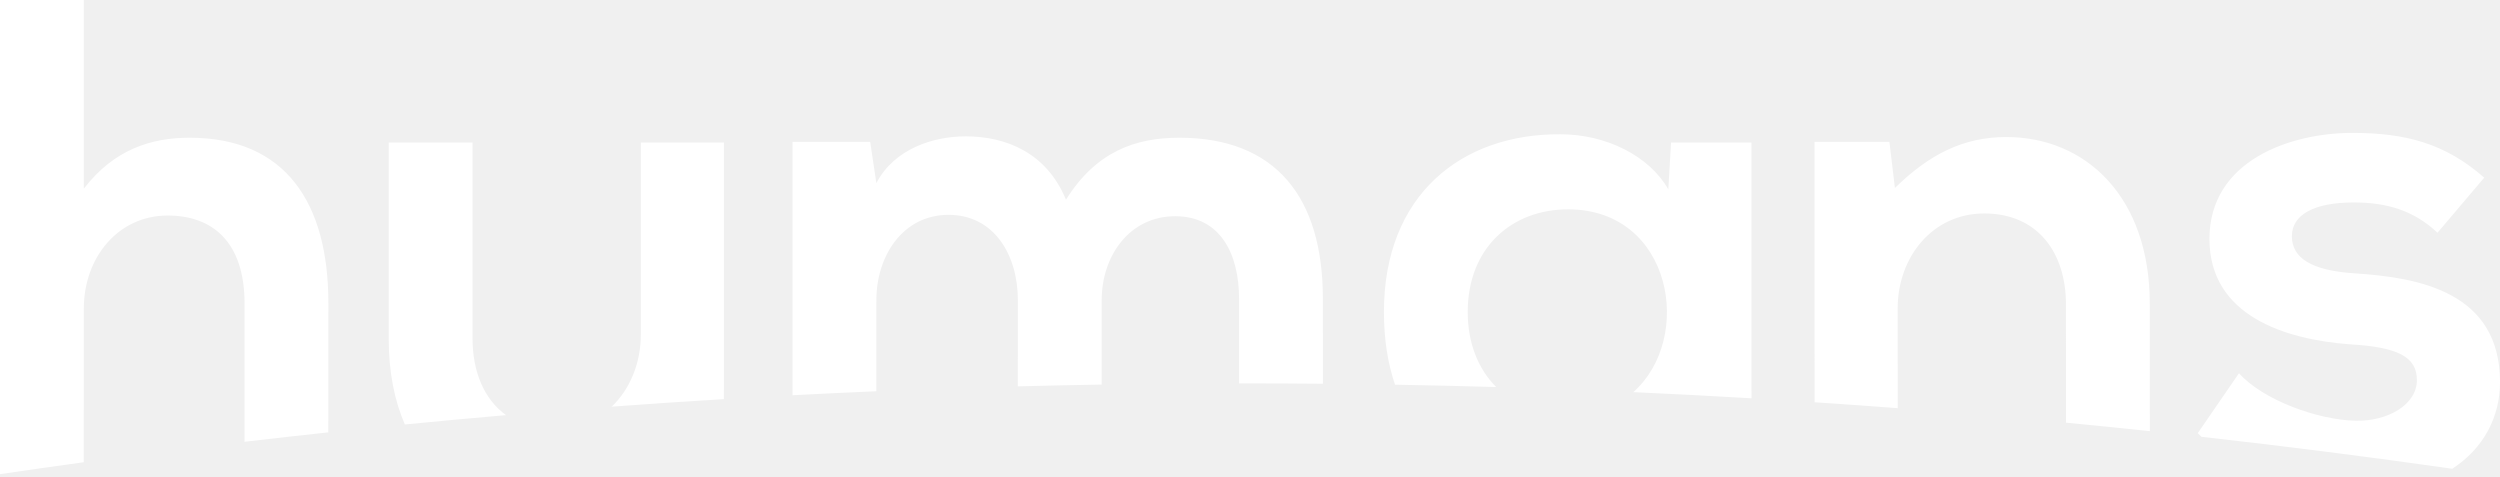
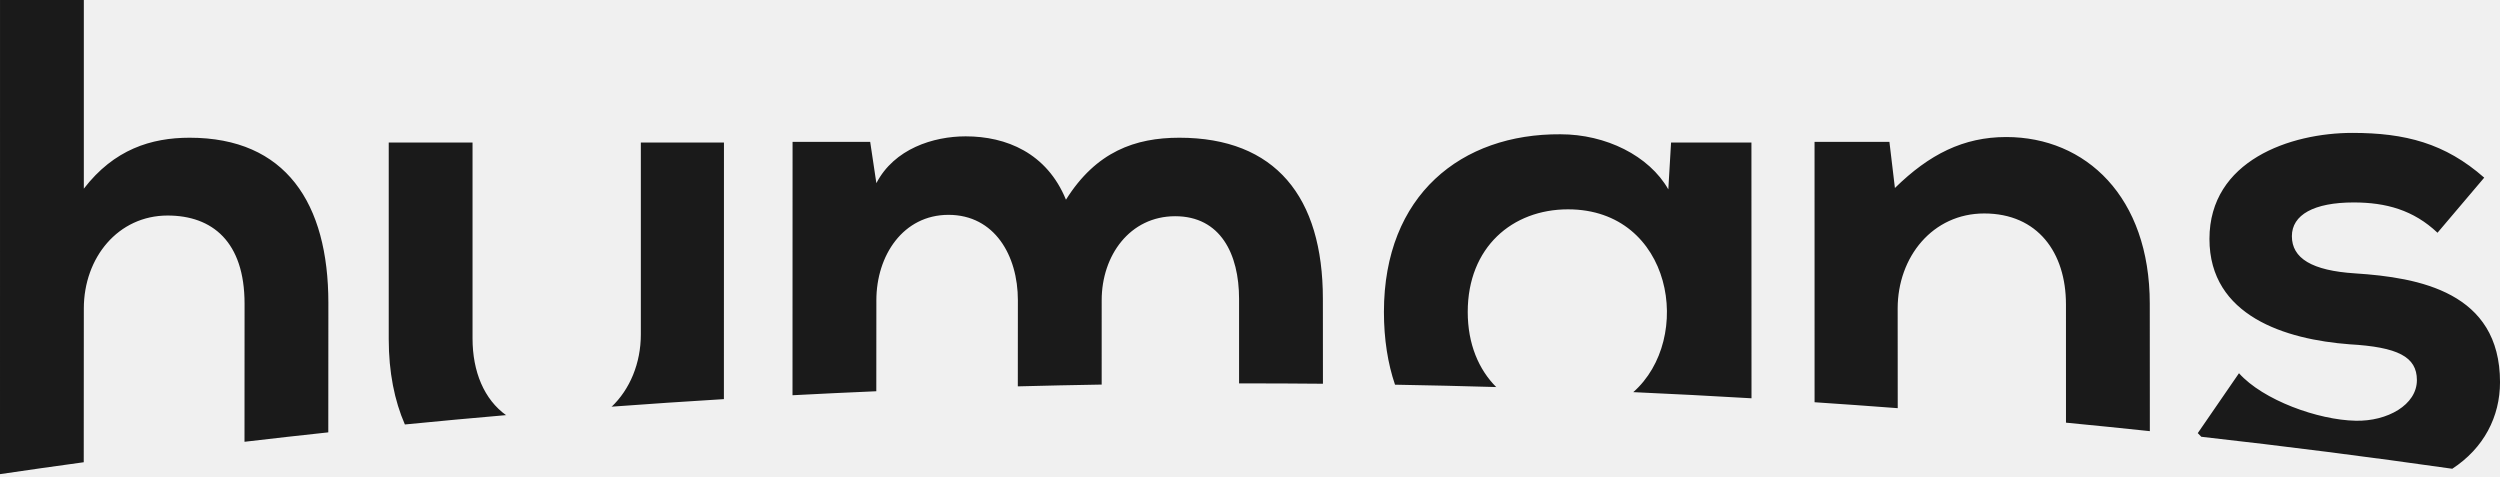
<svg xmlns="http://www.w3.org/2000/svg" width="939px" height="179px" viewBox="0 0 939 179" version="1.1">
  <g id="Page-1" stroke="none" stroke-width="1" fill="none" fill-rule="evenodd">
-     <g id="Artboard-Copy-4" transform="translate(-50, -69)" fill="#FFFFFF">
+     <g id="Artboard-Copy-4" transform="translate(-50, -69)" fill="#1A1A1A">
      <path d="M81.484,69 L81.484,139.867 C92.836,125.125 106.769,120.728 121.217,120.728 C157.339,120.728 173.336,145.299 173.336,182.801 L173.307,231.392 C162.801,232.521 152.31,233.702 141.835,234.933 L141.858,183.06 C141.858,159.782 129.732,149.954 112.961,149.954 C94.384,149.954 81.484,165.731 81.484,184.87 L81.452,242.618 C70.952,244.056 60.467,245.546 50,247.086 L50.006,69 L81.484,69 Z M933.534,118.917 C953.401,118.917 968.365,122.797 983.072,135.729 L965.527,156.42 C956.497,147.885 946.176,145.04 934.05,145.04 C919.085,145.04 910.829,149.695 910.829,157.713 C910.829,165.99 918.311,170.645 934.566,171.68 C958.561,173.232 989.006,178.663 989.006,212.545 C989.006,225.451 982.98,237.336 970.976,245.125 L970.997,245.055 C939.763,240.601 908.383,236.599 876.864,233.058 L876.855,233.087 C876.396,232.629 875.938,232.161 875.481,231.684 L890.962,209.182 C899.992,219.269 920.633,226.77 934.824,227.028 C946.692,227.287 957.787,221.08 957.787,211.769 C957.787,202.975 950.563,199.354 932.502,198.32 C908.507,196.509 879.867,187.715 879.867,158.748 C879.867,129.263 910.313,118.917 933.534,118.917 Z M803.528,120.469 C833.458,120.469 857.453,142.971 857.453,183.06 L857.482,230.94 C846.998,229.827 836.498,228.765 825.983,227.754 L825.975,183.318 C825.975,163.921 815.397,149.178 795.272,149.178 C775.921,149.178 762.763,165.472 762.763,184.87 L762.787,222.309 C752.39,221.517 741.979,220.774 731.554,220.082 L731.543,122.28 L759.666,122.28 L761.73,139.608 C774.631,126.935 787.532,120.469 803.528,120.469 Z M227.486,122.538 L227.486,196.151 C227.486,208.548 231.807,219.044 240.179,225.005 L240.154,224.915 C227.439,226.012 214.747,227.184 202.076,228.43 L202.082,228.456 C198.174,219.521 196.008,208.773 196.008,196.409 L196.008,122.538 L227.486,122.538 Z M321.918,122.538 L321.896,218.911 C307.777,219.767 293.683,220.715 279.614,221.754 L279.643,221.856 C286.611,215.257 290.699,205.41 290.699,194.599 L290.699,122.538 L321.918,122.538 Z M636.111,119.435 C653.14,119.435 669.395,127.452 676.619,140.126 L677.651,122.538 L707.838,122.538 L707.864,218.597 C693.07,217.725 678.248,216.953 663.399,216.284 L663.383,216.356 C686.356,196.202 678.211,147.626 638.949,147.626 C618.05,147.626 601.28,161.851 601.28,186.163 C601.28,198.178 605.375,207.792 612.041,214.444 L612.058,214.377 C599.385,214.008 586.694,213.712 573.984,213.491 L573.976,213.521 C571.266,205.546 569.802,196.419 569.802,186.163 C569.802,142.195 598.958,119.176 636.111,119.435 Z M412.706,120.211 C427.928,120.211 443.151,126.418 450.375,144.005 C461.728,125.901 476.434,120.728 492.947,120.728 C529.069,120.728 546.872,142.971 546.872,181.249 L546.896,213.133 C537.11,213.044 527.313,213 517.506,213 L515.394,213.017 L515.394,181.249 C515.394,164.438 508.428,150.213 491.399,150.213 C474.37,150.213 463.792,164.955 463.792,181.767 L463.79,213.444 C453.277,213.618 442.777,213.843 432.29,214.118 L432.315,181.767 C432.315,164.955 423.542,149.695 406.255,149.695 C389.227,149.695 379.164,164.955 379.164,181.767 L379.14,215.953 C368.635,216.402 358.144,216.902 347.666,217.453 L347.687,122.28 L376.842,122.28 L379.164,137.798 C385.872,124.866 400.579,120.211 412.706,120.211 Z" id="humans-logo" />
    </g>
  </g>
</svg>
